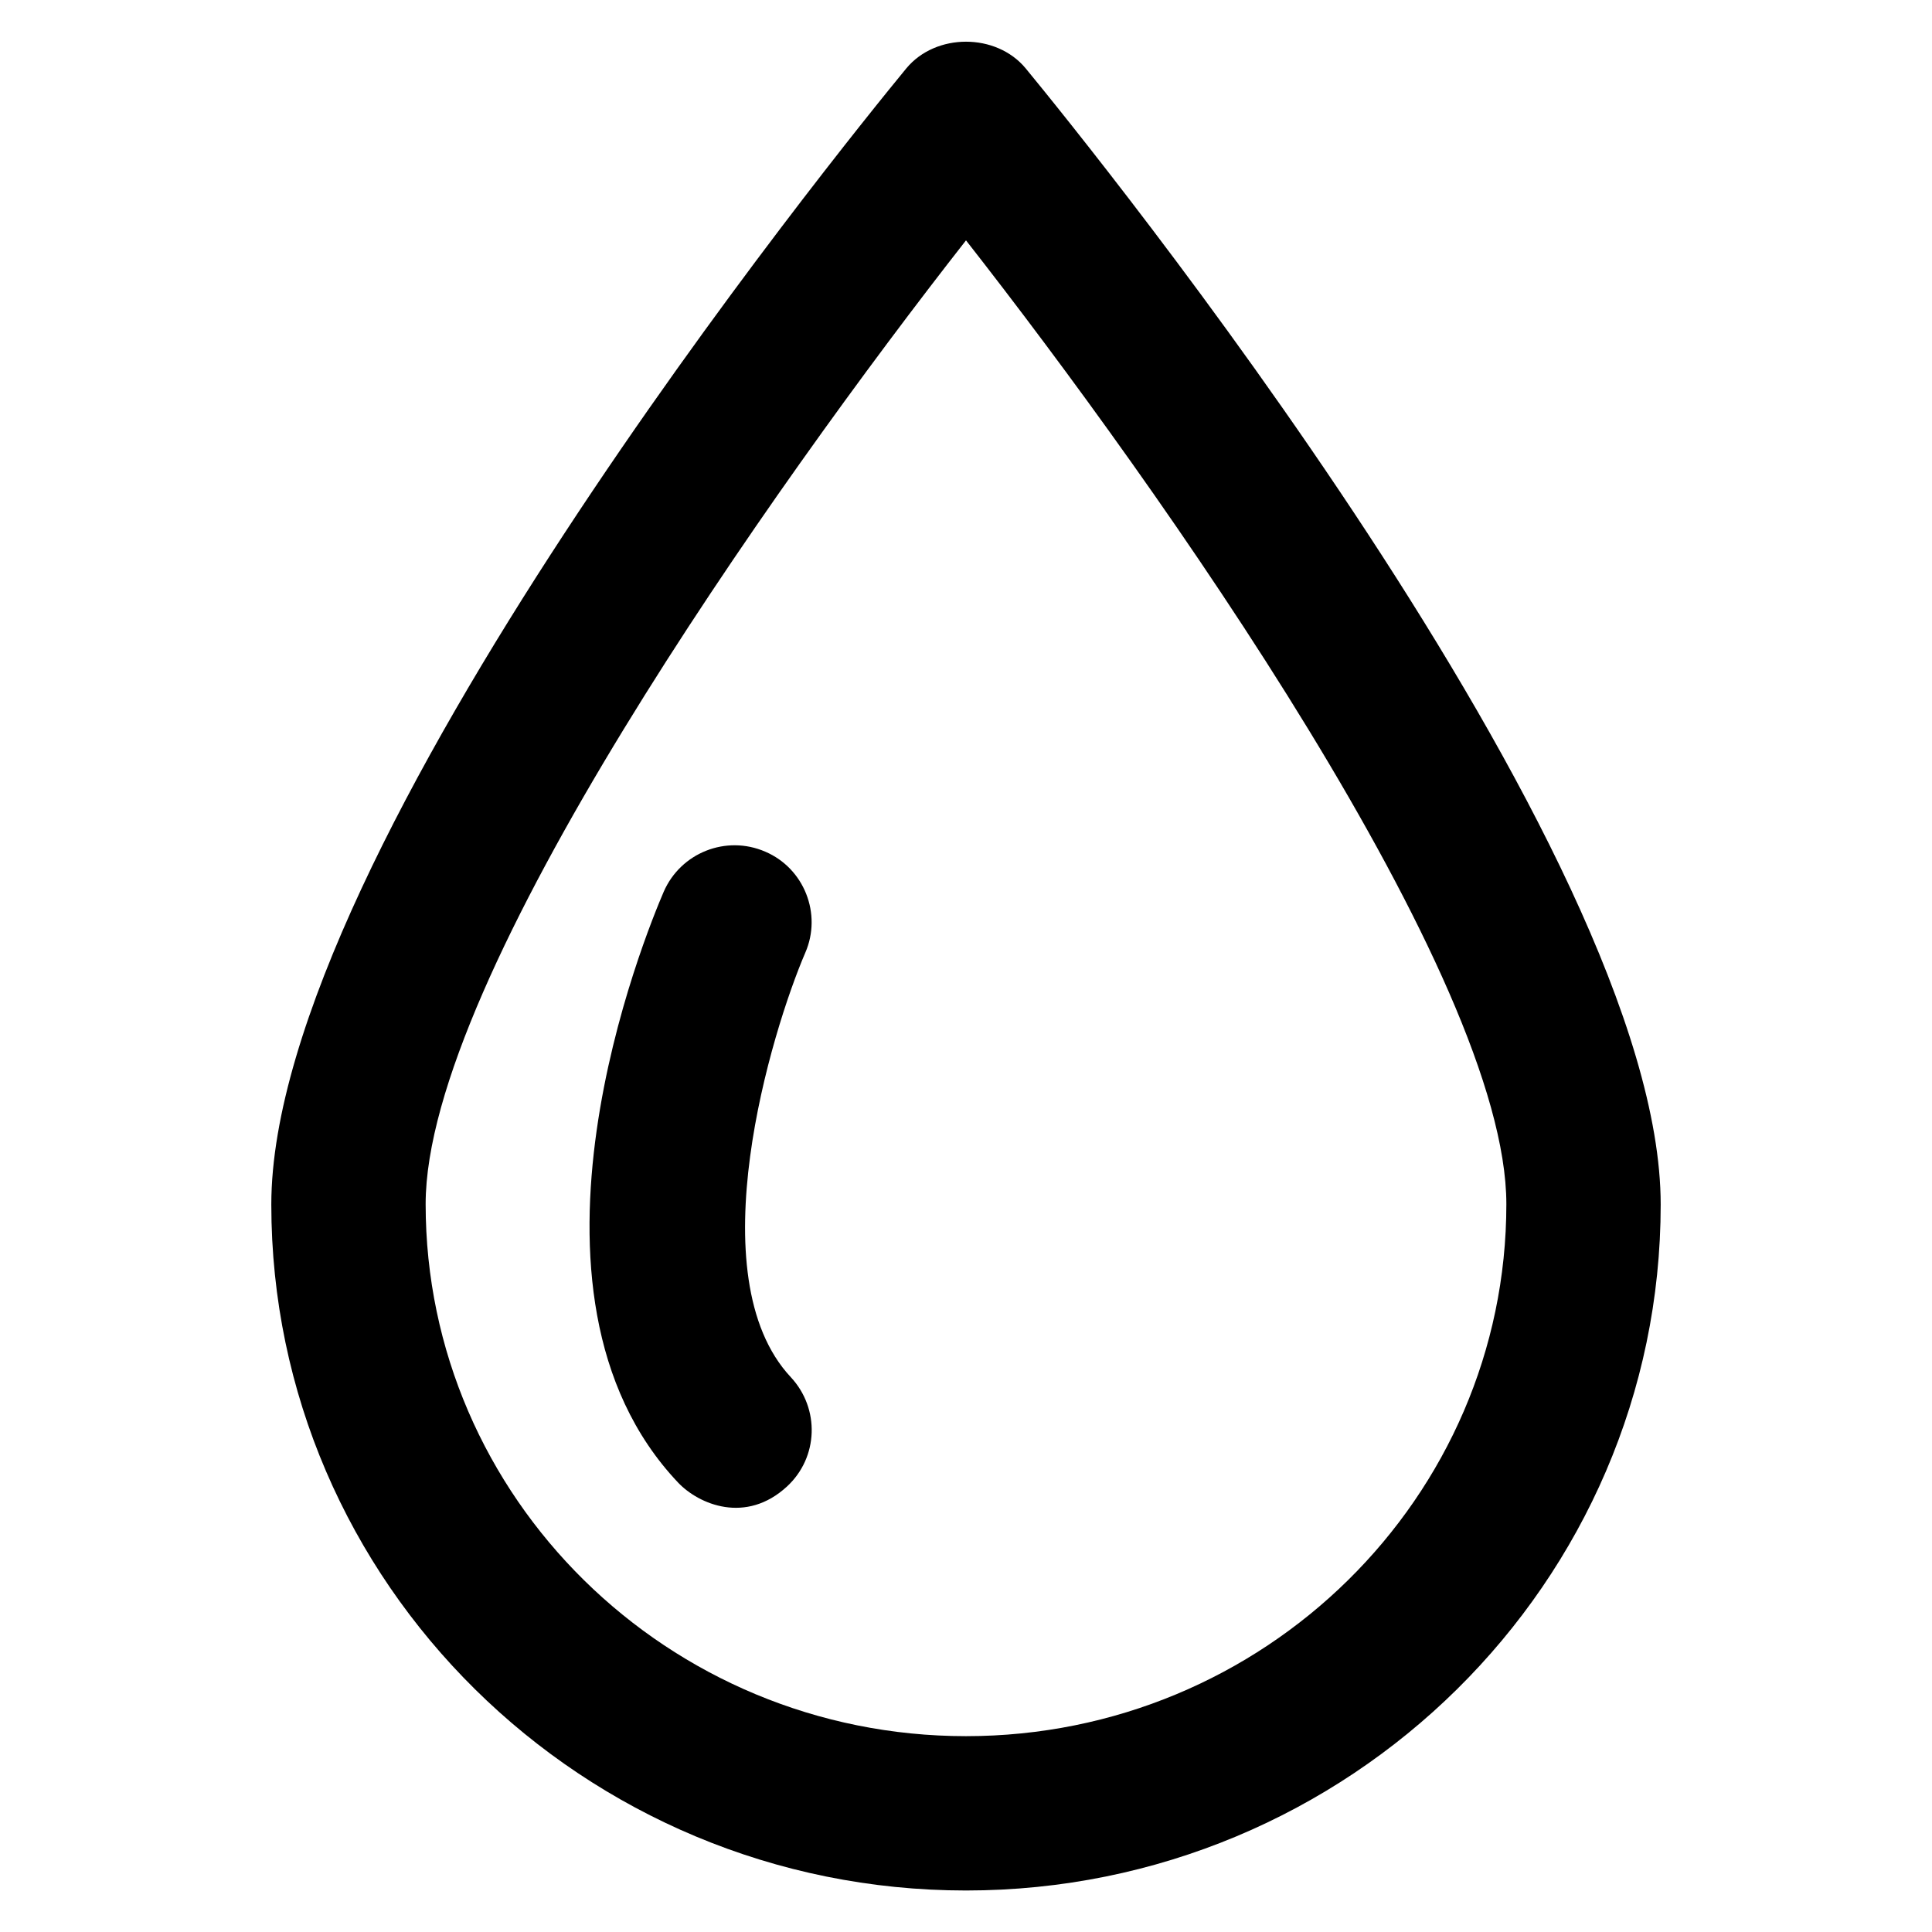
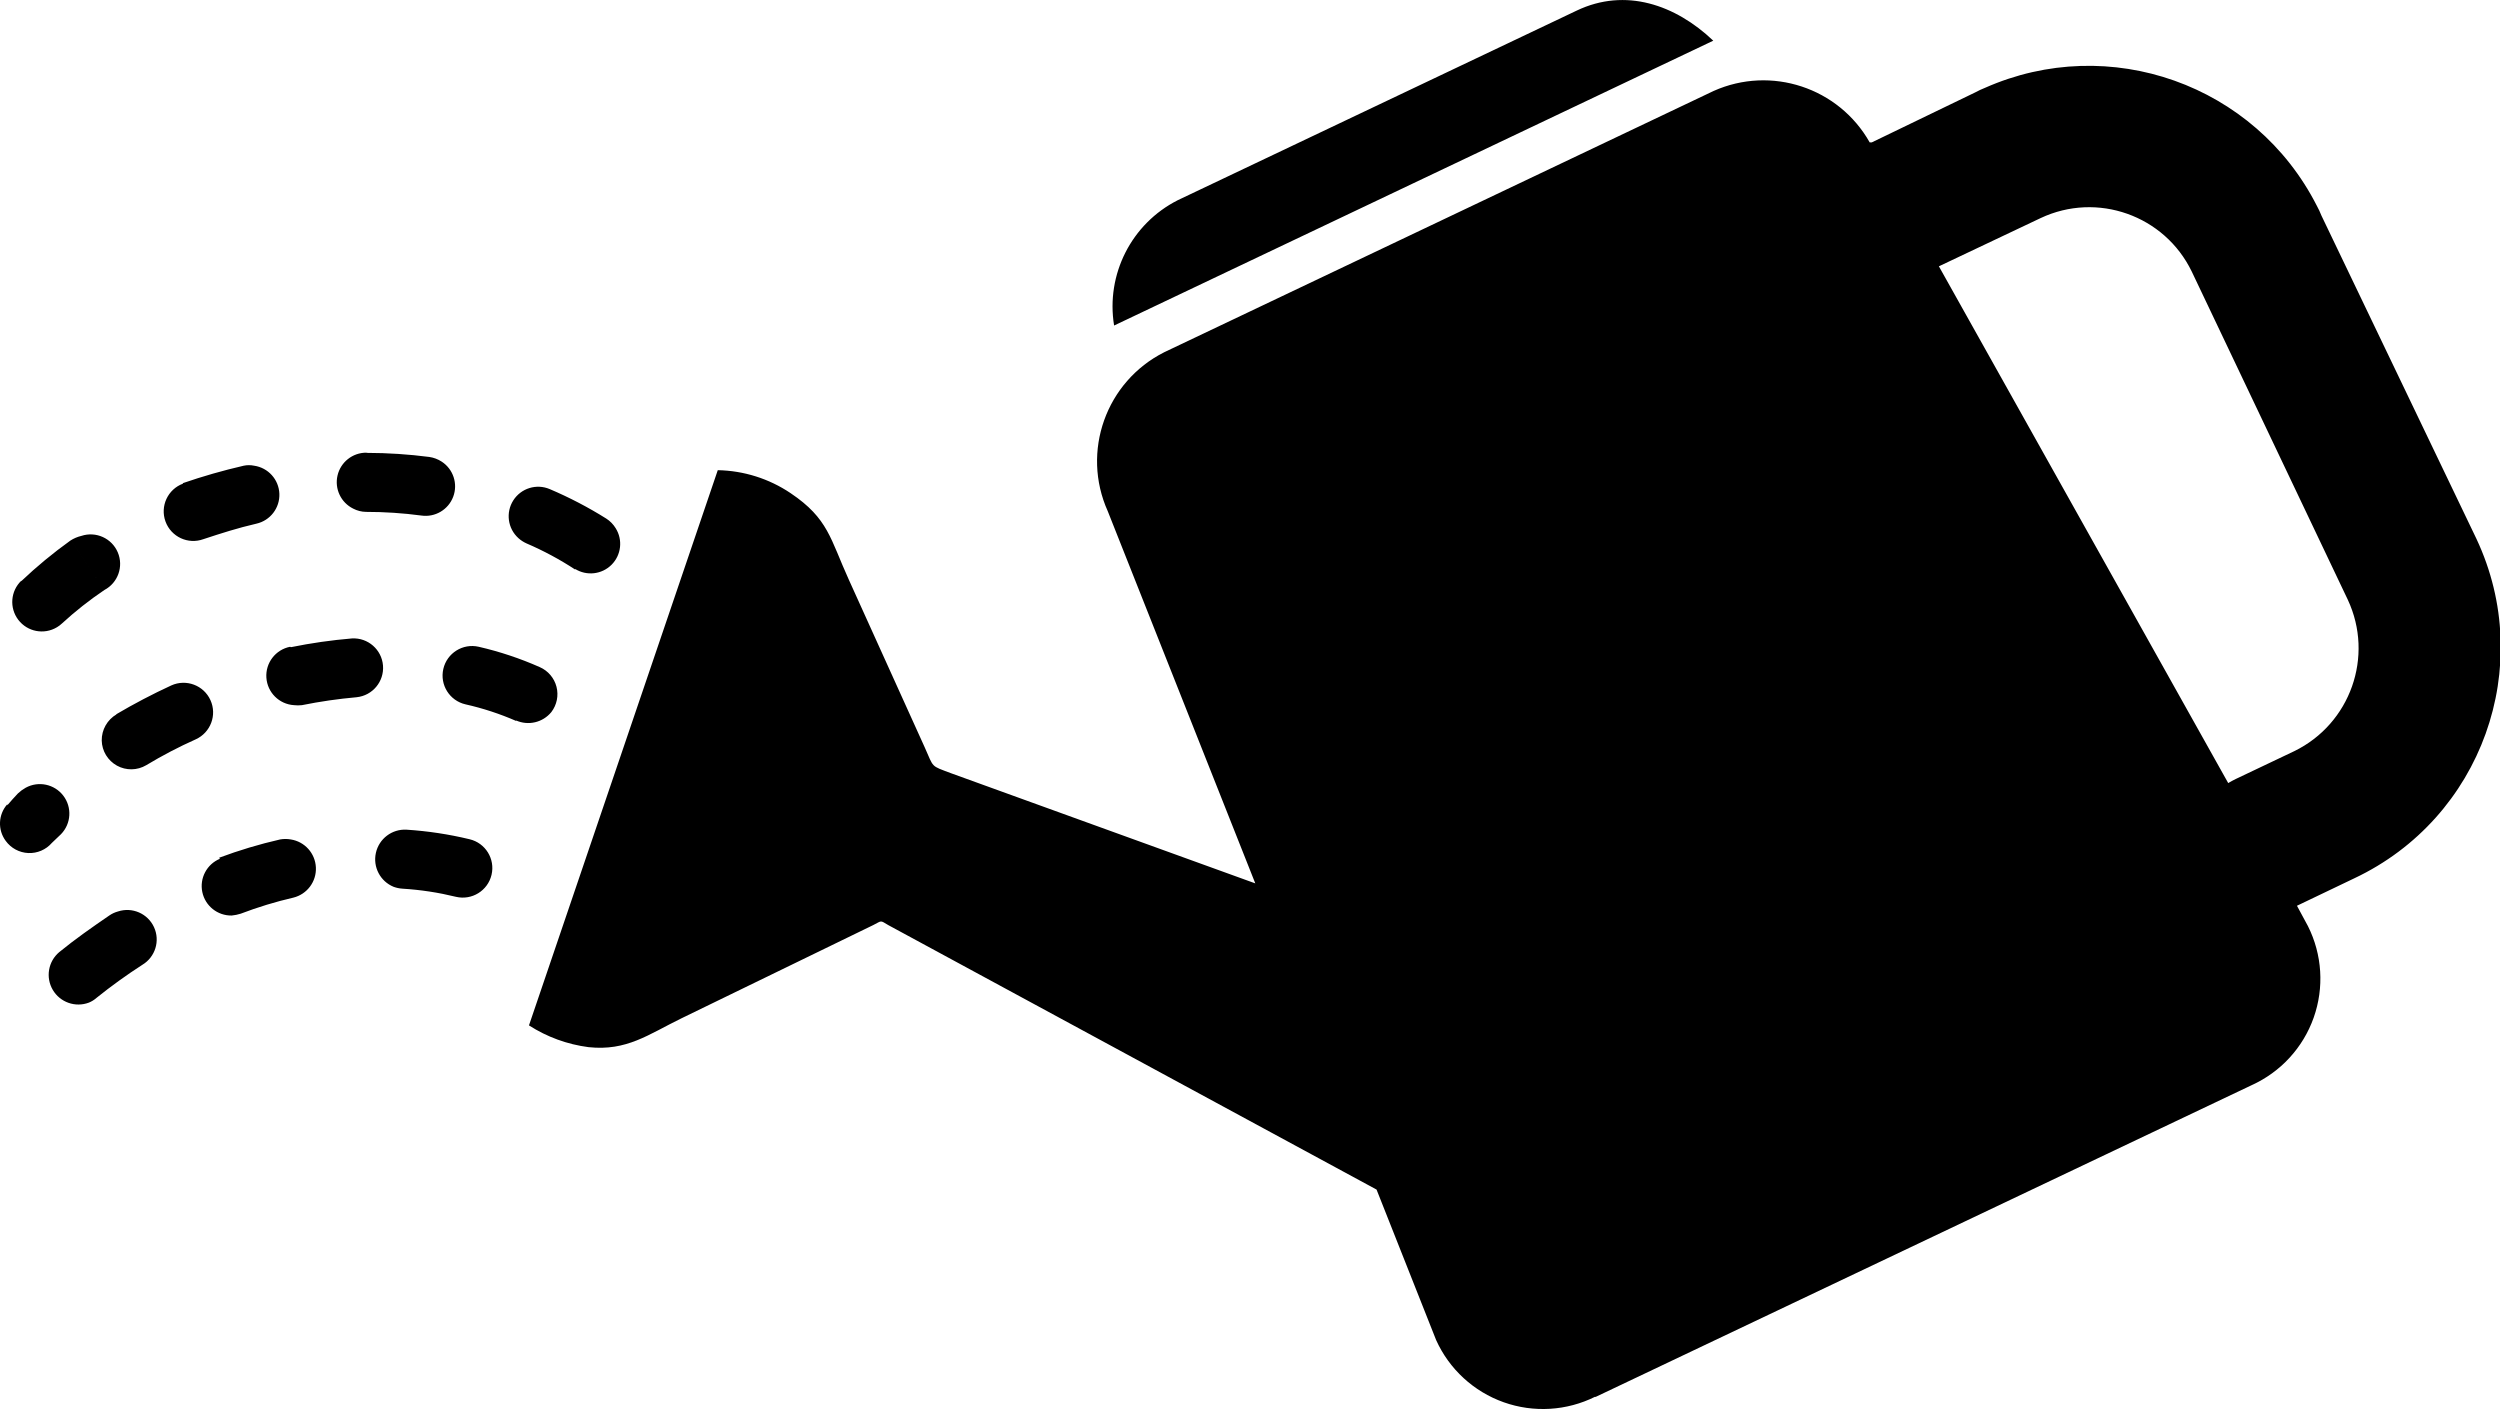
- <svg xmlns="http://www.w3.org/2000/svg" version="1.1" viewBox="0 0 512 512" enable-background="new 0 0 512 512">
-   <g>
-     <g>
-       <path d="M271.8,18.1c-7.8-9.4-23.8-9.4-31.6,0C223,39,71.9,225.4,71.9,319.2C71.9,419.4,154.5,501,256,501    c101.5,0,184.1-81.6,184.1-181.8C440.1,225.4,289,39,271.8,18.1z M256,460.1c-79,0-143.2-63.2-143.2-141    C112.8,259,205,128.8,256,63.7c51,65.1,143.2,195.3,143.2,255.4C399.2,396.9,335,460.1,256,460.1z" />
-       <path d="m213.4,252.5c4.5-10.3-0.3-22.4-10.6-26.8-10.4-4.5-22.4,0.3-26.9,10.6-4.6,10.7-44.1,106 3.8,156.6 5.5,5.8 18,11.1 28.9,1 8.3-7.7 8.7-20.6 1-28.9-25-26.7-5.1-91.8 3.8-112.5z" />
-     </g>
-   </g>
+ <svg xmlns="http://www.w3.org/2000/svg" id="Layer_1" data-name="Layer 1" viewBox="0 0 122.88 69.25">
+   <defs>
+     <style>.cls-1{fill-rule:evenodd;}</style>
+   </defs>
+   <path class="cls-1" d="M78.41,68.67l32.26-15.33a5.75,5.75,0,0,0,2.77-7.82l-.54-1,2.82-1.35a12.55,12.55,0,0,0,6-16.69L114.1,10.59a4,4,0,0,0-.22-.47,12.58,12.58,0,0,0-16.32-5.8,4,4,0,0,0-.47.22L92,7,91.9,7a6,6,0,0,0-7.67-2.53l-27,12.84a6,6,0,0,0-2.78,7.82l7.25,18.29L46.73,38c-1-.38-.82-.24-1.28-1.27l-3.73-8.24c-.91-2-1-3-2.86-4.25a6.63,6.63,0,0,0-3.58-1.13L26,50.4a7.09,7.09,0,0,0,2.93,1.07c1.88.2,2.93-.62,4.57-1.42l9.42-4.58c.44-.22.32-.25.74,0l24,13,2.93,7.4a5.76,5.76,0,0,0,7.82,2.78Zm-56-24.59a1.45,1.45,0,0,0,.67-2.83,18.29,18.29,0,0,0-3.1-.47,1.46,1.46,0,0,0-.63,2.81,1.57,1.57,0,0,0,.43.09,14.8,14.8,0,0,1,2.63.4ZM2.91,46.8a1.46,1.46,0,0,0,1.46,2.48,1.28,1.28,0,0,0,.37-.23A26.89,26.89,0,0,1,7,47.42,1.45,1.45,0,0,0,5.8,44.8a1.4,1.4,0,0,0-.43.2c-.86.59-1.65,1.14-2.46,1.8Zm7.9-4.59A1.45,1.45,0,0,0,11.39,45a2.15,2.15,0,0,0,.44-.09,19.81,19.81,0,0,1,2.59-.79,1.46,1.46,0,0,0-.13-2.86,1.51,1.51,0,0,0-.52,0,23.48,23.48,0,0,0-3,.9Zm14.55-6.8A1.47,1.47,0,0,0,27.1,35a1.45,1.45,0,0,0-.57-2.21,16.68,16.68,0,0,0-3-1,1.45,1.45,0,0,0-.65,2.83,13.8,13.8,0,0,1,2.5.82Zm-25,4.12a1.43,1.43,0,0,0-.08,1.8,1.45,1.45,0,0,0,2.27.1L3,41a1.45,1.45,0,0,0-1.74-2.28A1.93,1.93,0,0,0,.88,39c-.18.19-.35.38-.52.58Zm5.37-4.42A1.47,1.47,0,0,0,5,36.4a1.45,1.45,0,0,0,2.19,1.21,22.44,22.44,0,0,1,2.43-1.27,1.45,1.45,0,0,0-1.2-2.65,30.33,30.33,0,0,0-2.71,1.42Zm8.53-3.32a1.45,1.45,0,0,0,.19,2.87,1.7,1.7,0,0,0,.39,0,24.55,24.55,0,0,1,2.69-.39,1.45,1.45,0,0,0-.23-2.89,25.86,25.86,0,0,0-3,.43Zm14-3.83a1.45,1.45,0,0,0,2-2,1.47,1.47,0,0,0-.46-.47,19.85,19.85,0,0,0-2.78-1.45,1.45,1.45,0,0,0-1.54,2.41,1.53,1.53,0,0,0,.4.26A15.53,15.53,0,0,1,28.28,28Zm-27.21.58a1.45,1.45,0,0,0,1.75,2.29,1.37,1.37,0,0,0,.24-.18A17.74,17.74,0,0,1,5.13,29,1.45,1.45,0,0,0,4,26.34a1.73,1.73,0,0,0-.54.23,22.86,22.86,0,0,0-2.42,2Zm2.42-2L5.13,29,3.49,26.57ZM9,23.77a1.45,1.45,0,1,0,1,2.73c.88-.29,1.69-.55,2.6-.76a1.45,1.45,0,0,0-.11-2.85,1.25,1.25,0,0,0-.51,0,29.57,29.57,0,0,0-3,.86ZM18,22.25A1.45,1.45,0,0,0,17.36,25a1.4,1.4,0,0,0,.63.16,20.6,20.6,0,0,1,2.72.18,1.45,1.45,0,0,0,1-2.65,1.51,1.51,0,0,0-.61-.23,24.07,24.07,0,0,0-3.06-.2ZM84.21,2C82.35.23,79.89-.62,77.5.52L57.89,9.84A5.85,5.85,0,0,0,54.76,16L84.21,2Zm25.3,36.47L95.3,13.09l5-2.37a5.6,5.6,0,0,1,7.43,2.63l7.67,16.13a5.63,5.63,0,0,1-2.63,7.44l-2.88,1.37c-.13.06-.25.13-.37.2Z" />
</svg>
